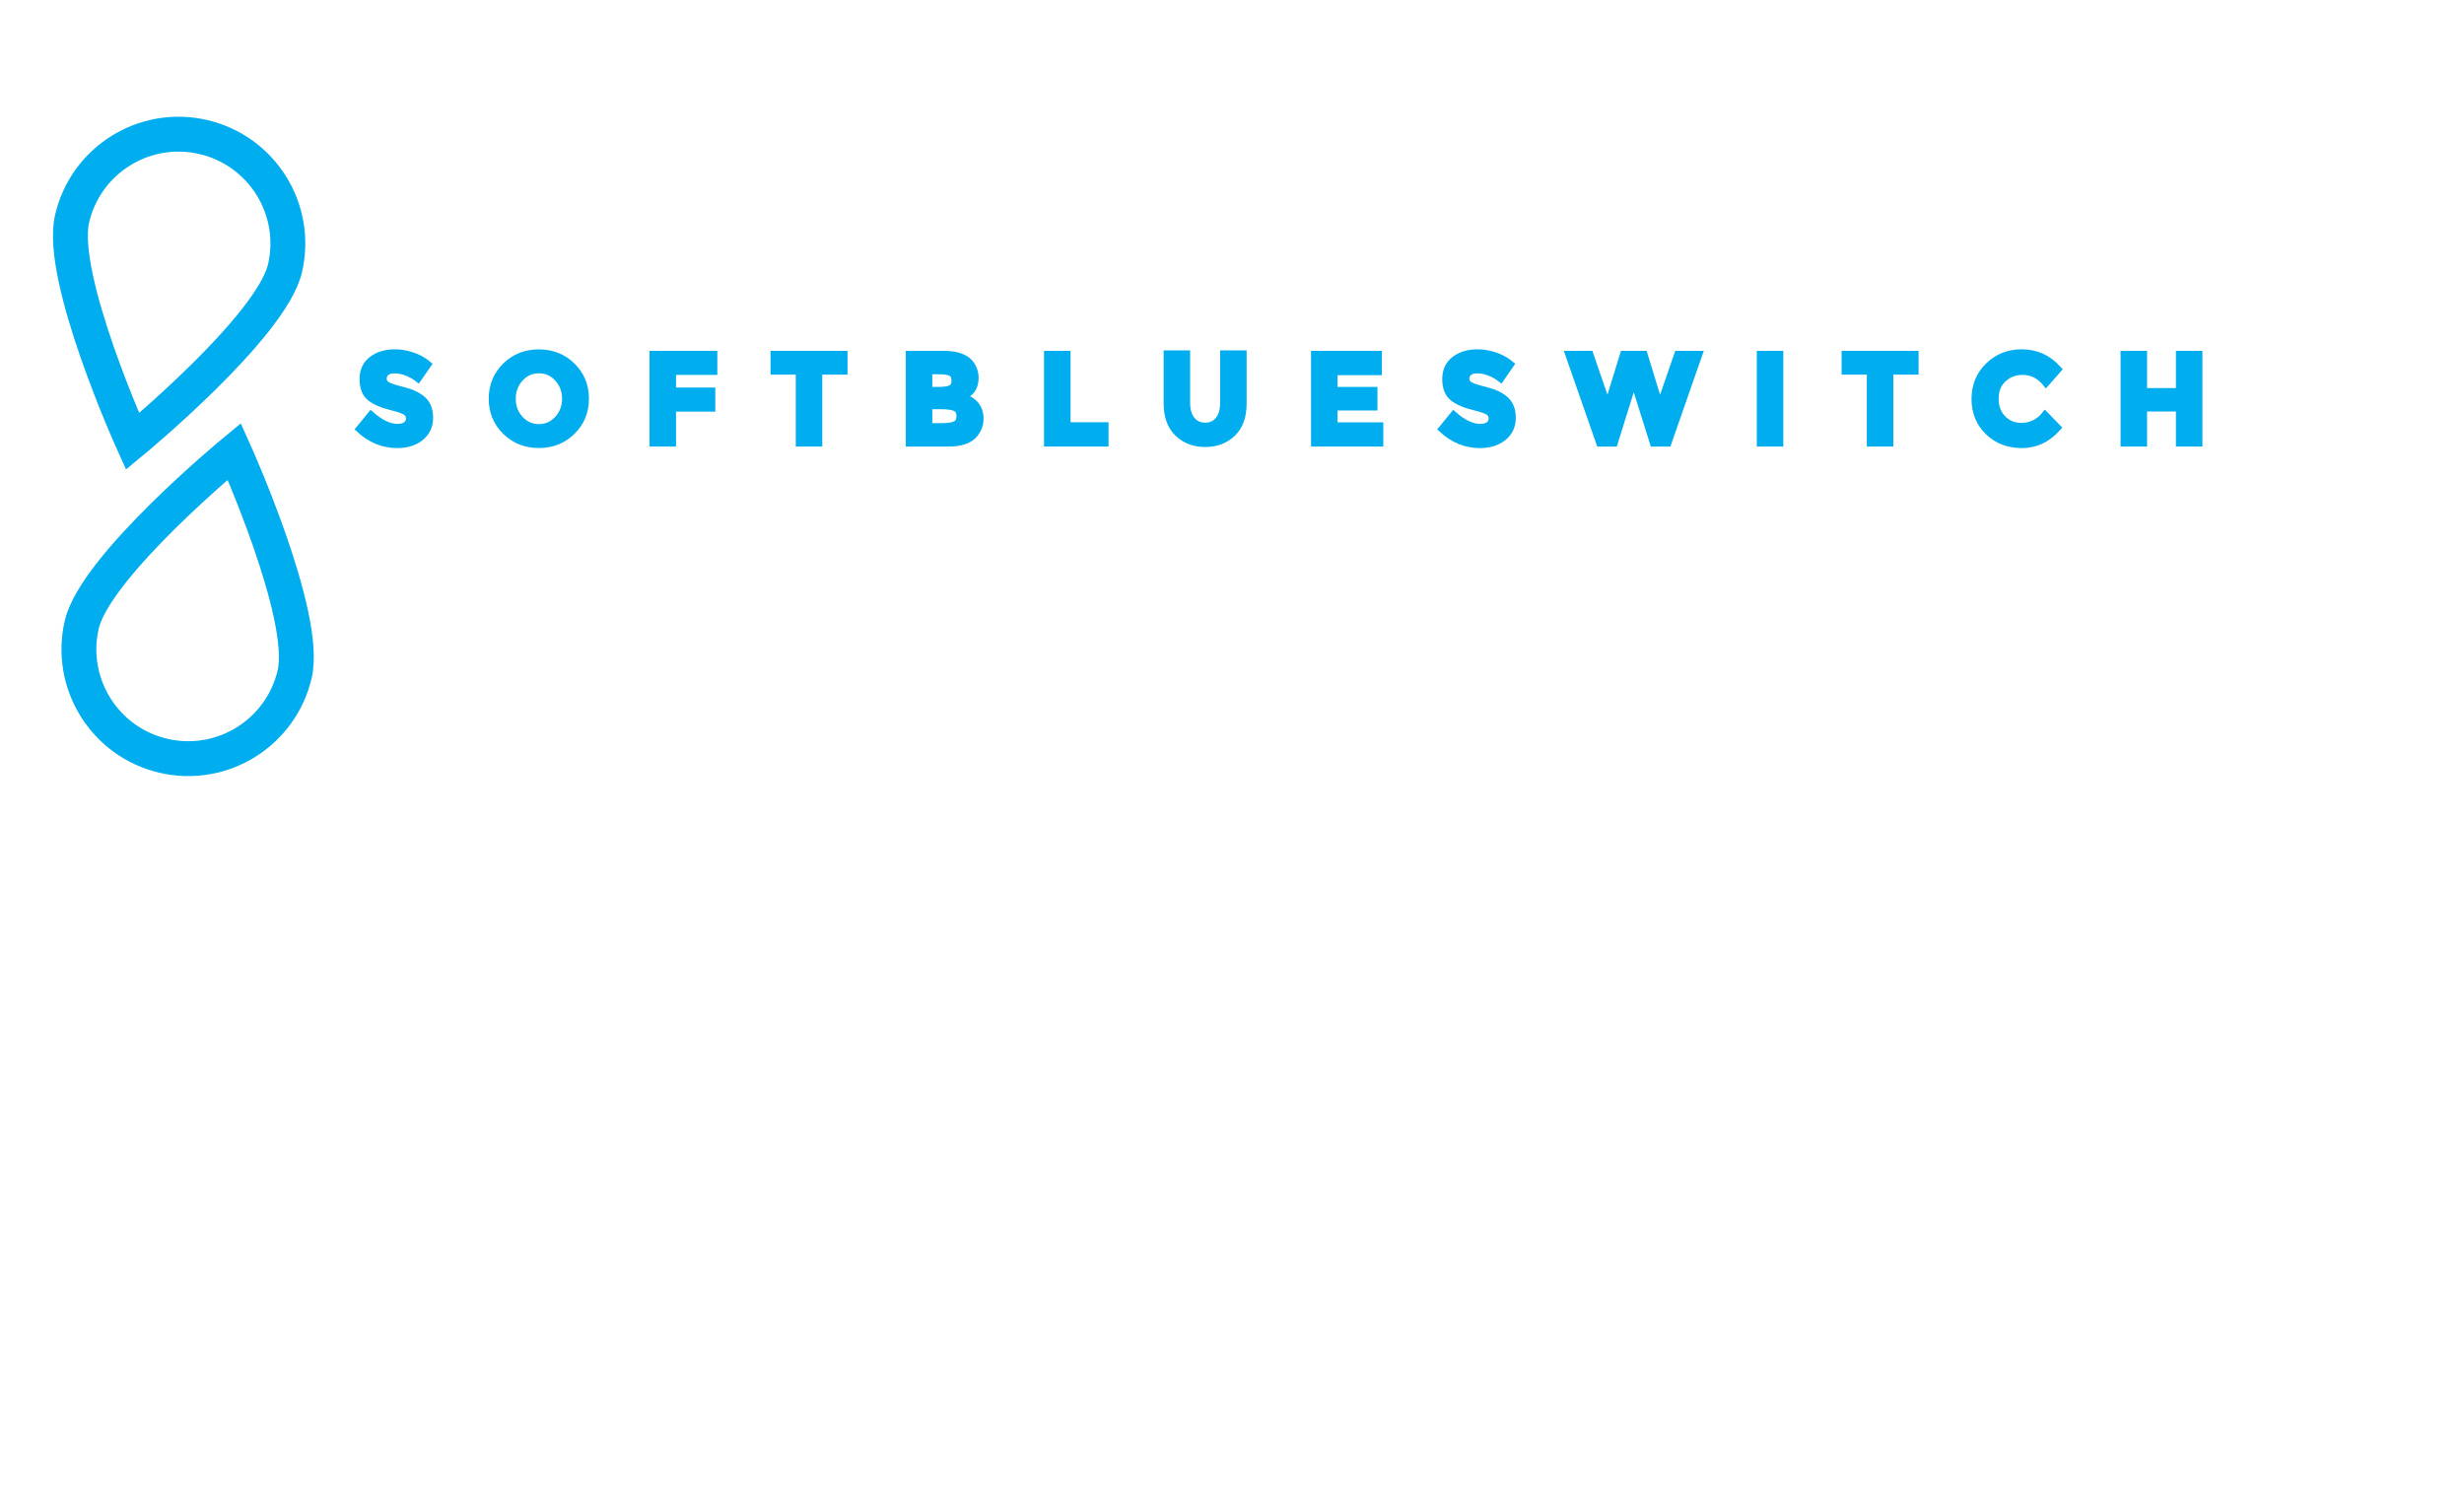
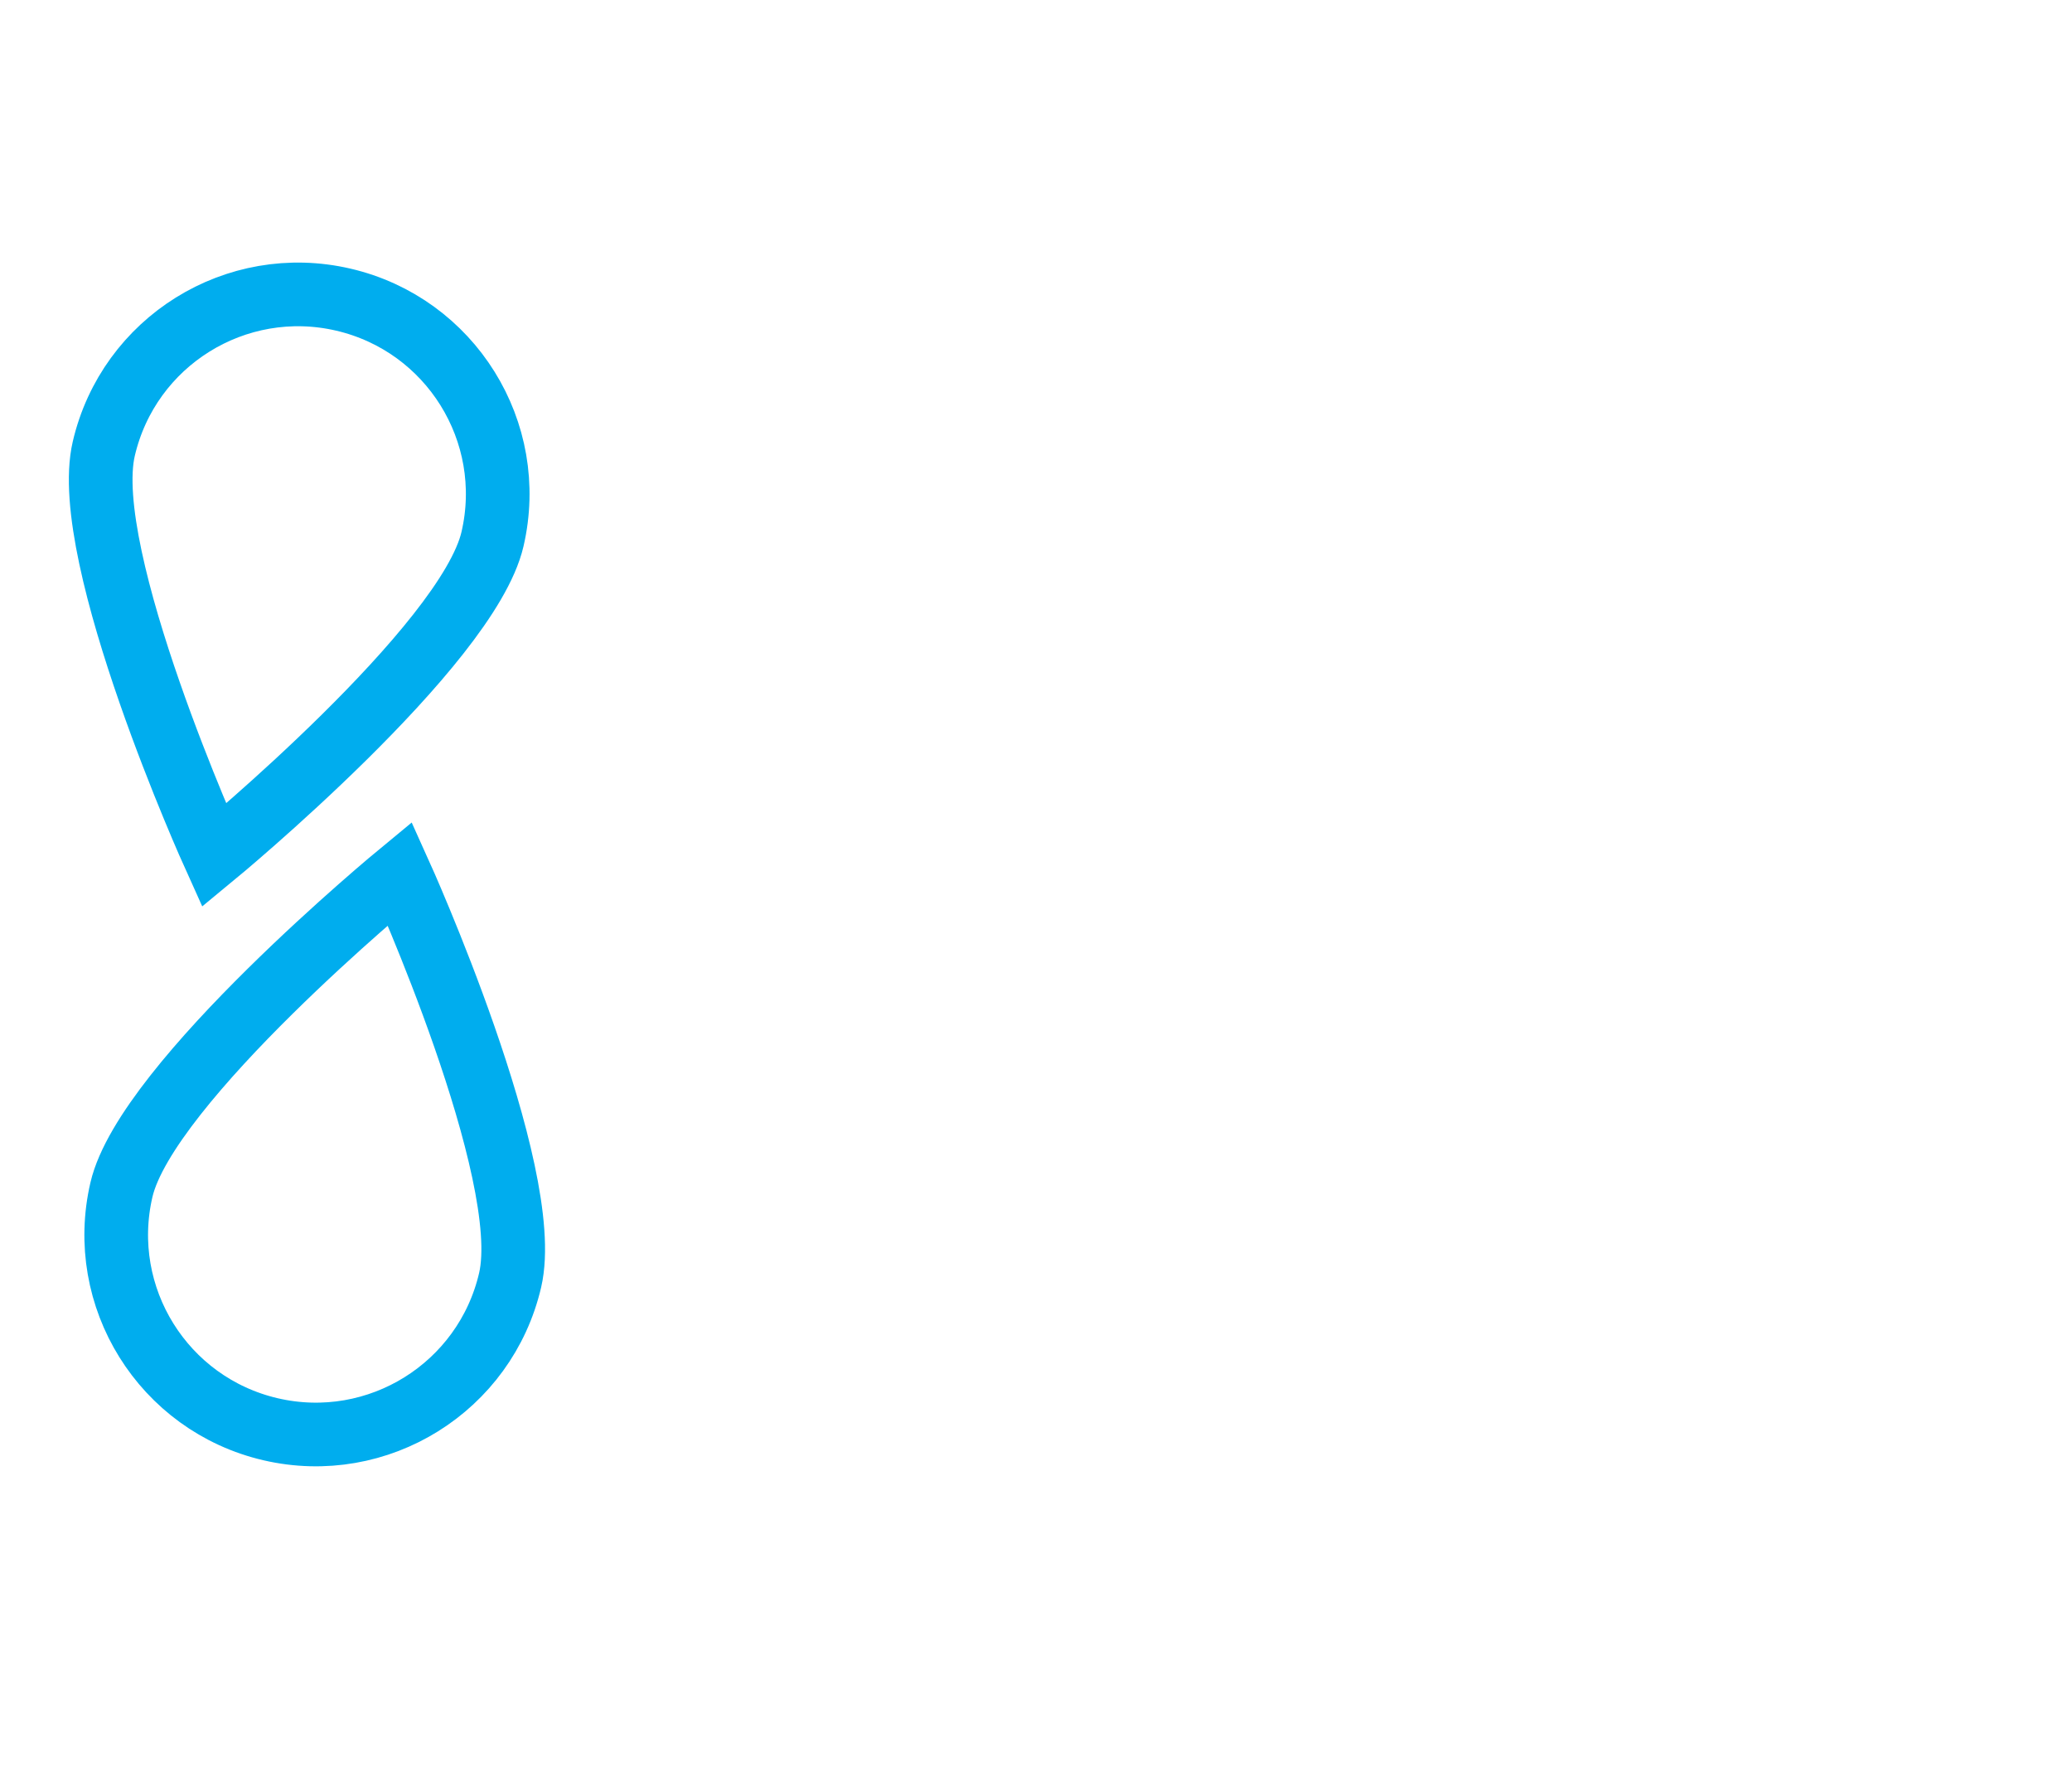
- <svg xmlns="http://www.w3.org/2000/svg" version="1.1" id="Layer_1" x="0px" y="0px" width="1120.81px" height="682.73px" viewBox="0 0 1120.81 682.73" enable-background="new 0 0 1120.81 682.73" xml:space="preserve">
+ <svg xmlns="http://www.w3.org/2000/svg" version="1.1" id="Layer_1" x="0px" y="0px" width="2502.44px" height="2139.047px" viewBox="-927.377 -429.236 2502.44 2139.047" enable-background="new -927.377 -429.236 2502.44 2139.047" xml:space="preserve">
  <g>
    <g>
-       <path fill="none" stroke="#00ADEE" stroke-width="15.861" stroke-linecap="round" stroke-miterlimit="10" d="M129.644,122.02    c-6.219,26.74-69.362,78.783-69.362,78.783S26.574,126.237,32.793,99.497s32.943-43.38,59.683-37.161    C119.216,68.555,135.864,95.273,129.644,122.02z" />
-       <path fill="none" stroke="#00ADEE" stroke-width="15.861" stroke-linecap="round" stroke-miterlimit="10" d="M37.197,284.122    c6.219-26.74,69.362-78.783,69.362-78.783s33.701,74.566,27.482,101.306c-6.219,26.74-32.943,43.38-59.683,37.16    C47.618,337.586,30.978,310.862,37.197,284.122z" />
+       <path fill="none" stroke="#00ADEE" stroke-width="76.887" stroke-linecap="round" stroke-miterlimit="10" d="M-332.578,221.993    C-362.724,351.614-668.806,603.89-668.806,603.89s-163.398-361.455-133.251-491.075    c30.146-129.621,159.689-210.282,289.31-180.136S-302.427,92.339-332.578,221.993z" />
+       <path fill="none" stroke="#00ADEE" stroke-width="76.887" stroke-linecap="round" stroke-miterlimit="10" d="M-780.71,1007.774    c30.146-129.621,336.228-381.896,336.228-381.896s163.364,361.455,133.217,491.075    c-30.146,129.621-159.689,210.282-289.31,180.131C-730.194,1266.938-810.856,1137.395-780.71,1007.774z" />
    </g>
  </g>
-   <g>
-     <path fill="#00ADEE" stroke="#00ADEE" stroke-width="3" stroke-miterlimit="10" d="M175.709,169.417   c-0.87,0.716-1.305,1.663-1.305,2.842c0,1.181,0.531,2.117,1.595,2.813c1.063,0.696,3.518,1.518,7.366,2.465   c3.847,0.948,6.834,2.369,8.961,4.263c2.126,1.896,3.19,4.66,3.19,8.294c0,3.636-1.363,6.583-4.089,8.846   c-2.726,2.262-6.313,3.393-10.759,3.393c-6.419,0-12.2-2.378-17.342-7.134l5.394-6.612c4.369,3.828,8.41,5.742,12.122,5.742   c1.662,0,2.967-0.357,3.915-1.073c0.947-0.715,1.421-1.682,1.421-2.899c0-1.219-0.503-2.185-1.508-2.9   c-1.006-0.715-2.997-1.44-5.974-2.175c-4.718-1.121-8.169-2.581-10.353-4.379c-2.185-1.798-3.277-4.62-3.277-8.468   s1.382-6.815,4.147-8.903c2.764-2.088,6.215-3.132,10.353-3.132c2.706,0,5.413,0.464,8.12,1.392   c2.706,0.928,5.065,2.243,7.076,3.944l-4.583,6.611c-3.519-2.667-7.154-4.001-10.904-4.001   C177.767,168.344,176.578,168.702,175.709,169.417z" />
-     <path fill="#00ADEE" stroke="#00ADEE" stroke-width="3" stroke-miterlimit="10" d="M260.243,196.3   c-4.099,4.002-9.145,6.003-15.138,6.003c-5.994,0-11.04-2.001-15.138-6.003c-4.1-4.002-6.148-8.98-6.148-14.936   c0-5.954,2.049-10.933,6.148-14.935c4.098-4.002,9.144-6.003,15.138-6.003c5.993,0,11.039,2.001,15.138,6.003   c4.099,4.002,6.148,8.98,6.148,14.935C266.391,187.32,264.341,192.298,260.243,196.3z M257.168,181.394   c0-3.615-1.159-6.699-3.479-9.251c-2.32-2.552-5.172-3.828-8.555-3.828c-3.385,0-6.235,1.276-8.556,3.828   c-2.319,2.552-3.479,5.636-3.479,9.251c0,3.616,1.16,6.689,3.479,9.222c2.32,2.533,5.171,3.799,8.556,3.799   c3.383,0,6.234-1.266,8.555-3.799C256.009,188.083,257.168,185.01,257.168,181.394z" />
-     <path fill="#00ADEE" stroke="#00ADEE" stroke-width="3" stroke-miterlimit="10" d="M324.796,161.094v7.946h-18.792v8.758h17.864   v7.946h-17.864v15.892h-9.048v-40.542H324.796z" />
-     <path fill="#00ADEE" stroke="#00ADEE" stroke-width="3" stroke-miterlimit="10" d="M372.531,168.924v32.712h-9.048v-32.712h-11.484   v-7.83h32.016v7.83H372.531z" />
-     <path fill="#00ADEE" stroke="#00ADEE" stroke-width="3" stroke-miterlimit="10" d="M431.284,201.636h-17.748v-40.542h15.775   c2.745,0,5.113,0.329,7.105,0.986c1.991,0.658,3.489,1.547,4.495,2.668c1.816,2.088,2.726,4.447,2.726,7.077   c0,3.171-1.024,5.529-3.074,7.075c-0.695,0.542-1.18,0.88-1.449,1.016c-0.271,0.136-0.755,0.357-1.45,0.667   c2.513,0.542,4.514,1.673,6.003,3.393c1.488,1.721,2.232,3.857,2.232,6.409c0,2.823-0.967,5.317-2.899,7.482   C440.756,200.38,436.851,201.636,431.284,201.636z M422.583,177.508h4.292c2.513,0,4.379-0.271,5.597-0.812   c1.218-0.541,1.827-1.711,1.827-3.509s-0.561-2.986-1.682-3.567c-1.122-0.58-3.017-0.87-5.685-0.87h-4.35V177.508z M422.583,193.98   h6.206c2.59,0,4.533-0.318,5.829-0.957c1.295-0.638,1.942-1.894,1.942-3.77c0-1.875-0.687-3.112-2.059-3.712   c-1.373-0.6-3.567-0.899-6.583-0.899h-5.336V193.98z" />
-     <path fill="#00ADEE" stroke="#00ADEE" stroke-width="3" stroke-miterlimit="10" d="M476.408,201.636v-40.542h9.048v32.48h17.284   v8.062H476.408z" />
-     <path fill="#00ADEE" stroke="#00ADEE" stroke-width="3" stroke-miterlimit="10" d="M542.121,190.964   c1.508,1.876,3.538,2.812,6.09,2.812c2.553,0,4.572-0.937,6.062-2.812c1.488-1.875,2.232-4.438,2.232-7.686v-22.388h9.049v22.678   c0,5.878-1.624,10.393-4.872,13.543c-3.248,3.152-7.405,4.728-12.471,4.728s-9.231-1.585-12.499-4.756s-4.9-7.676-4.9-13.515   v-22.678h9.048v22.388C539.859,186.527,540.613,189.089,542.121,190.964z" />
-     <path fill="#00ADEE" stroke="#00ADEE" stroke-width="3" stroke-miterlimit="10" d="M627.091,161.094v8.062h-20.184v8.352h18.154   v7.714h-18.154v8.41h20.822v8.004h-29.87v-40.542H627.091z" />
-     <path fill="#00ADEE" stroke="#00ADEE" stroke-width="3" stroke-miterlimit="10" d="M668.183,169.417   c-0.87,0.716-1.305,1.663-1.305,2.842c0,1.181,0.531,2.117,1.595,2.813s3.519,1.518,7.366,2.465   c3.847,0.948,6.834,2.369,8.961,4.263c2.126,1.896,3.19,4.66,3.19,8.294c0,3.636-1.363,6.583-4.089,8.846   c-2.727,2.262-6.313,3.393-10.76,3.393c-6.419,0-12.199-2.378-17.342-7.134l5.395-6.612c4.368,3.828,8.409,5.742,12.121,5.742   c1.662,0,2.968-0.357,3.915-1.073c0.947-0.715,1.422-1.682,1.422-2.899c0-1.219-0.503-2.185-1.509-2.9   c-1.006-0.715-2.997-1.44-5.974-2.175c-4.718-1.121-8.169-2.581-10.353-4.379c-2.186-1.798-3.277-4.62-3.277-8.468   s1.382-6.815,4.146-8.903s6.216-3.132,10.354-3.132c2.706,0,5.413,0.464,8.12,1.392c2.706,0.928,5.064,2.243,7.076,3.944   l-4.582,6.611c-3.52-2.667-7.154-4.001-10.904-4.001C670.243,168.344,669.054,168.702,668.183,169.417z" />
-     <path fill="#00ADEE" stroke="#00ADEE" stroke-width="3" stroke-miterlimit="10" d="M731.258,184.41l7.192-23.316h9.454   l7.134,23.316l8.062-23.316h9.803l-14.152,40.542h-6.728l-8.874-28.188l-8.816,28.188h-6.729l-14.151-40.542h9.802L731.258,184.41z   " />
-     <path fill="#00ADEE" stroke="#00ADEE" stroke-width="3" stroke-miterlimit="10" d="M800.626,161.094h9.048v40.542h-9.048V161.094z" />
-     <path fill="#00ADEE" stroke="#00ADEE" stroke-width="3" stroke-miterlimit="10" d="M859.726,168.924v32.712h-9.048v-32.712h-11.484   v-7.83h32.016v7.83H859.726z" />
-     <path fill="#00ADEE" stroke="#00ADEE" stroke-width="3" stroke-miterlimit="10" d="M919.35,193.864   c4.445,0,8.081-1.759,10.903-5.278l5.8,5.975c-4.602,5.182-10.024,7.771-16.269,7.771c-6.245,0-11.388-1.972-15.428-5.916   c-4.041-3.944-6.062-8.922-6.062-14.935s2.06-11.029,6.177-15.051c4.118-4.021,9.154-6.032,15.109-6.032   c6.65,0,12.218,2.533,16.704,7.598l-5.626,6.38c-2.862-3.557-6.419-5.336-10.672-5.336c-3.403,0-6.313,1.112-8.729,3.335   c-2.417,2.224-3.625,5.22-3.625,8.99c0,3.77,1.141,6.796,3.422,9.077S916.102,193.864,919.35,193.864z" />
-     <path fill="#00ADEE" stroke="#00ADEE" stroke-width="3" stroke-miterlimit="10" d="M991.269,161.094h9.048v40.542h-9.048v-15.95   h-16.124v15.95h-9.048v-40.542h9.048v16.936h16.124V161.094z" />
-   </g>
-   <text transform="matrix(1 0 0 1 149.2352 -212.8185)" fill="#00ADEE" font-family="'Montserrat-Bold'" font-size="58" letter-spacing="22">SOFTBLUESWITCH</text>
</svg>
